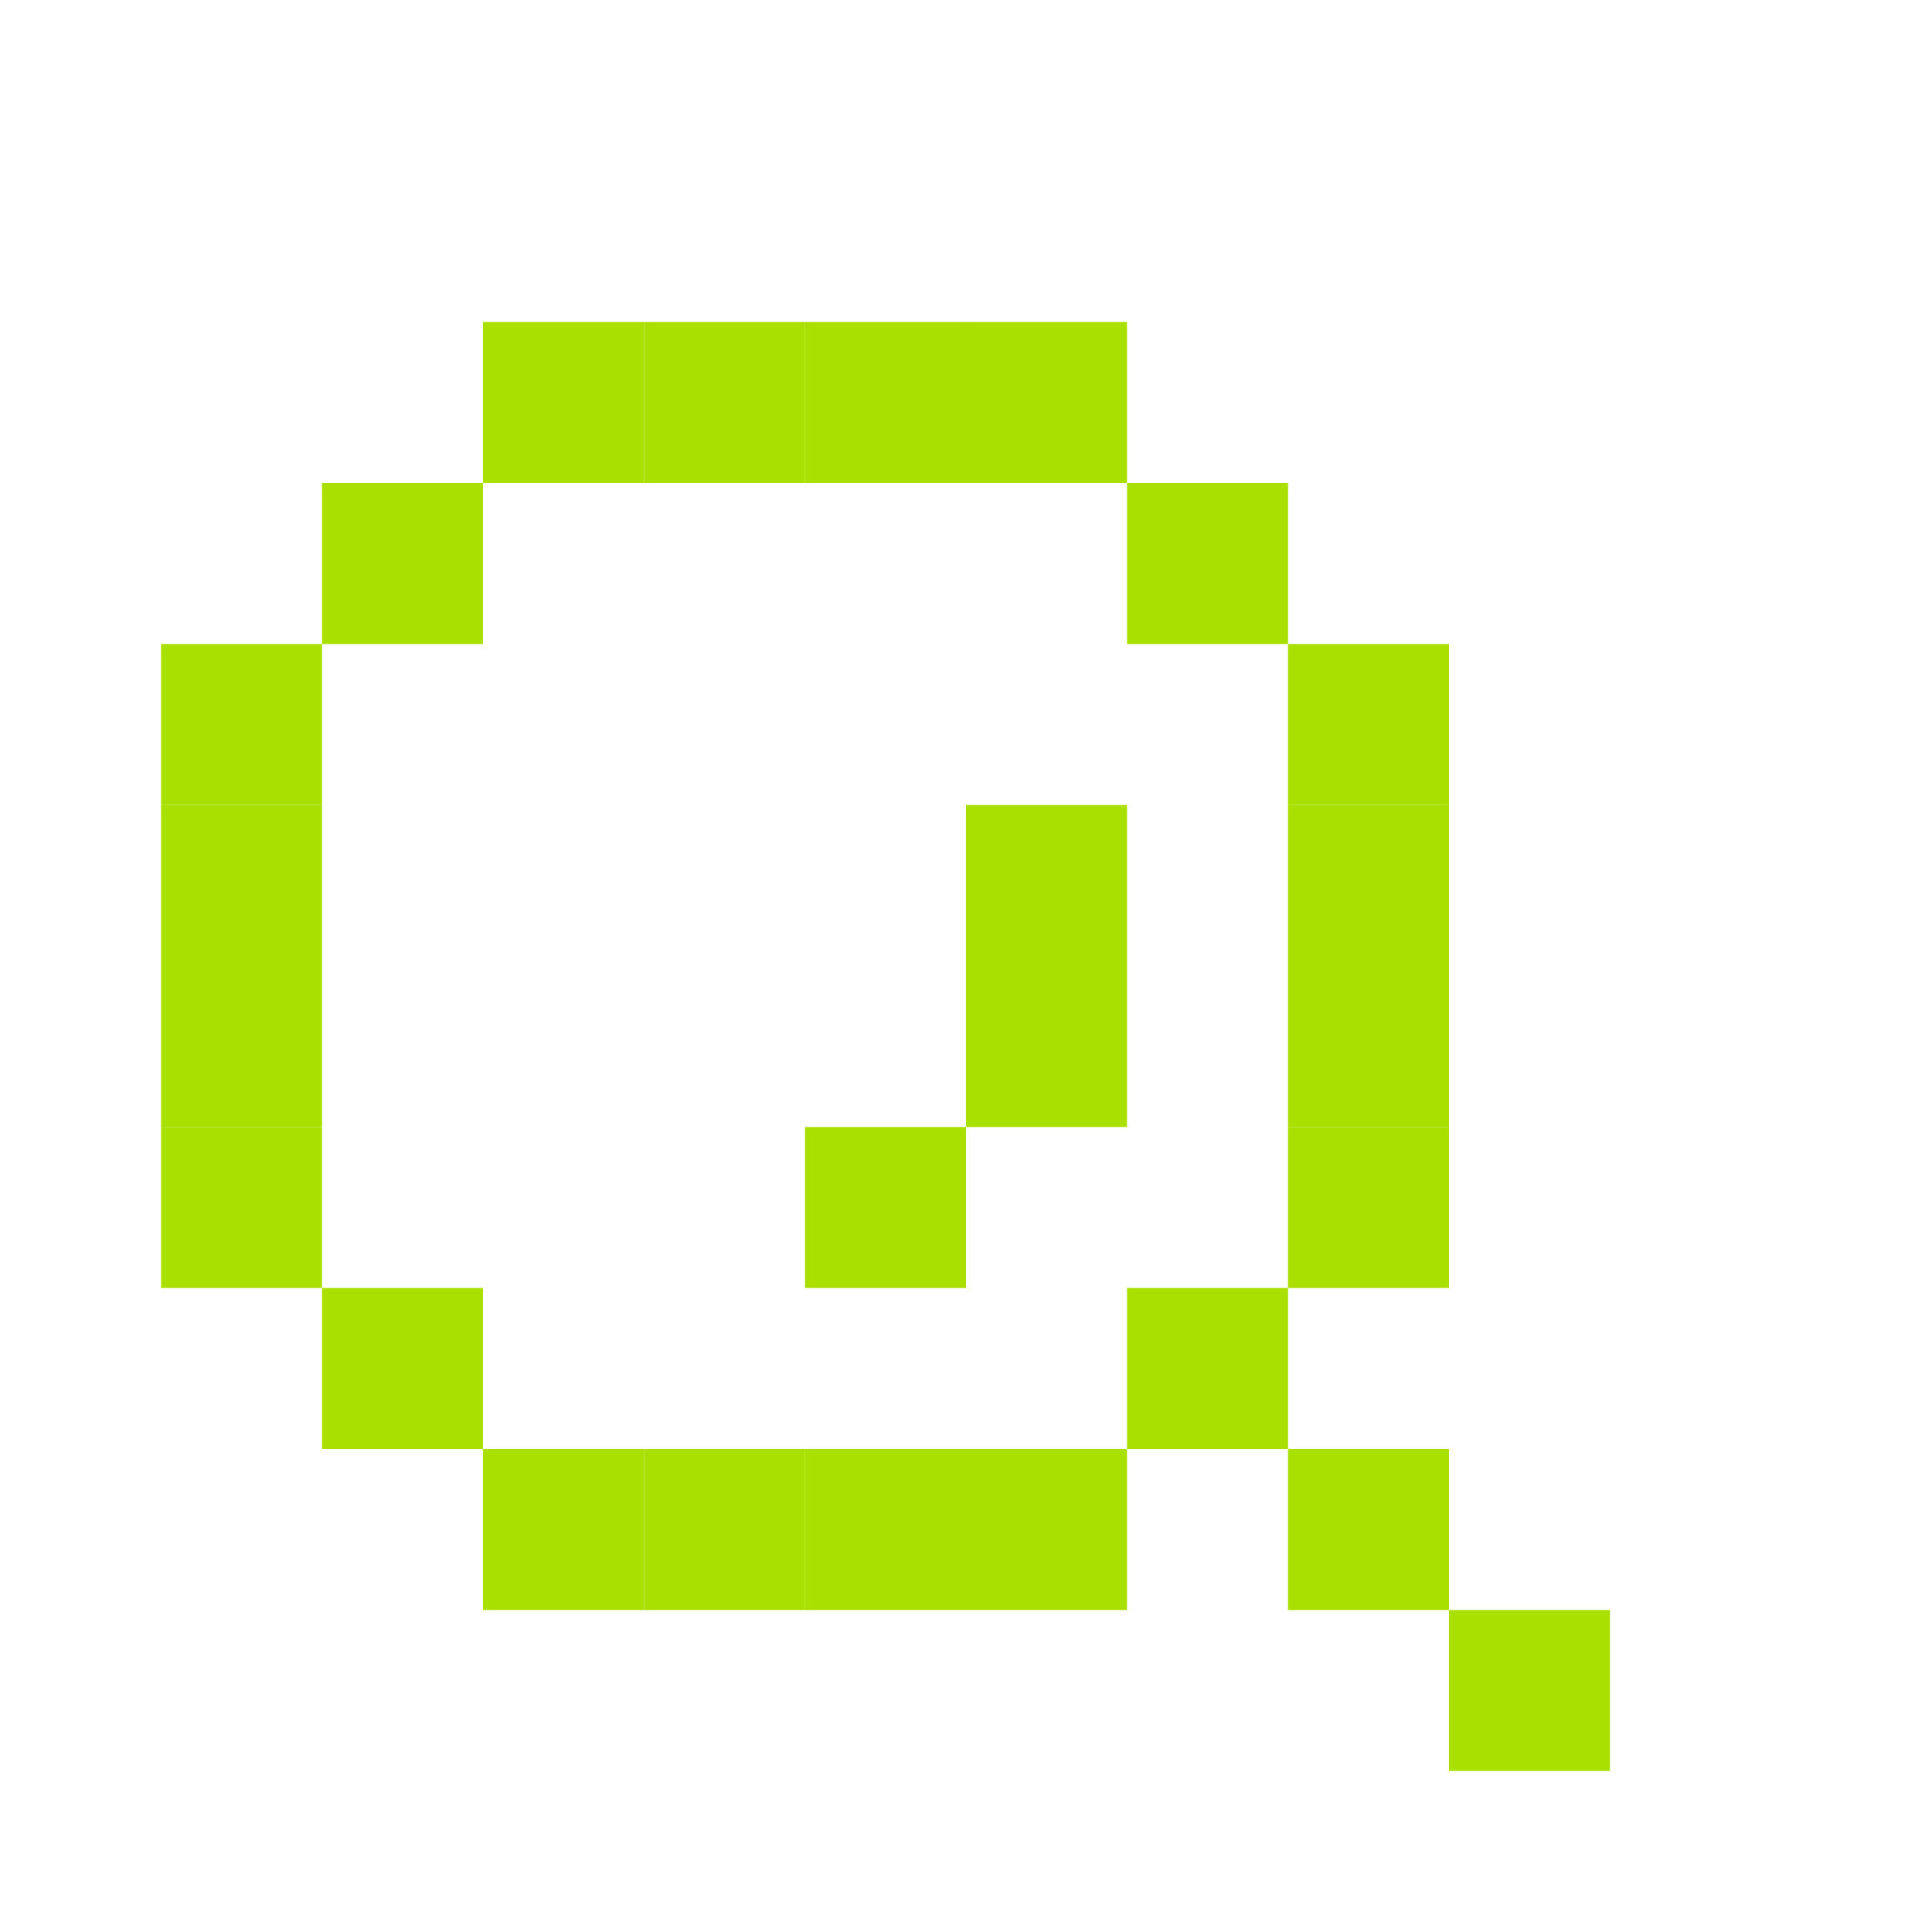
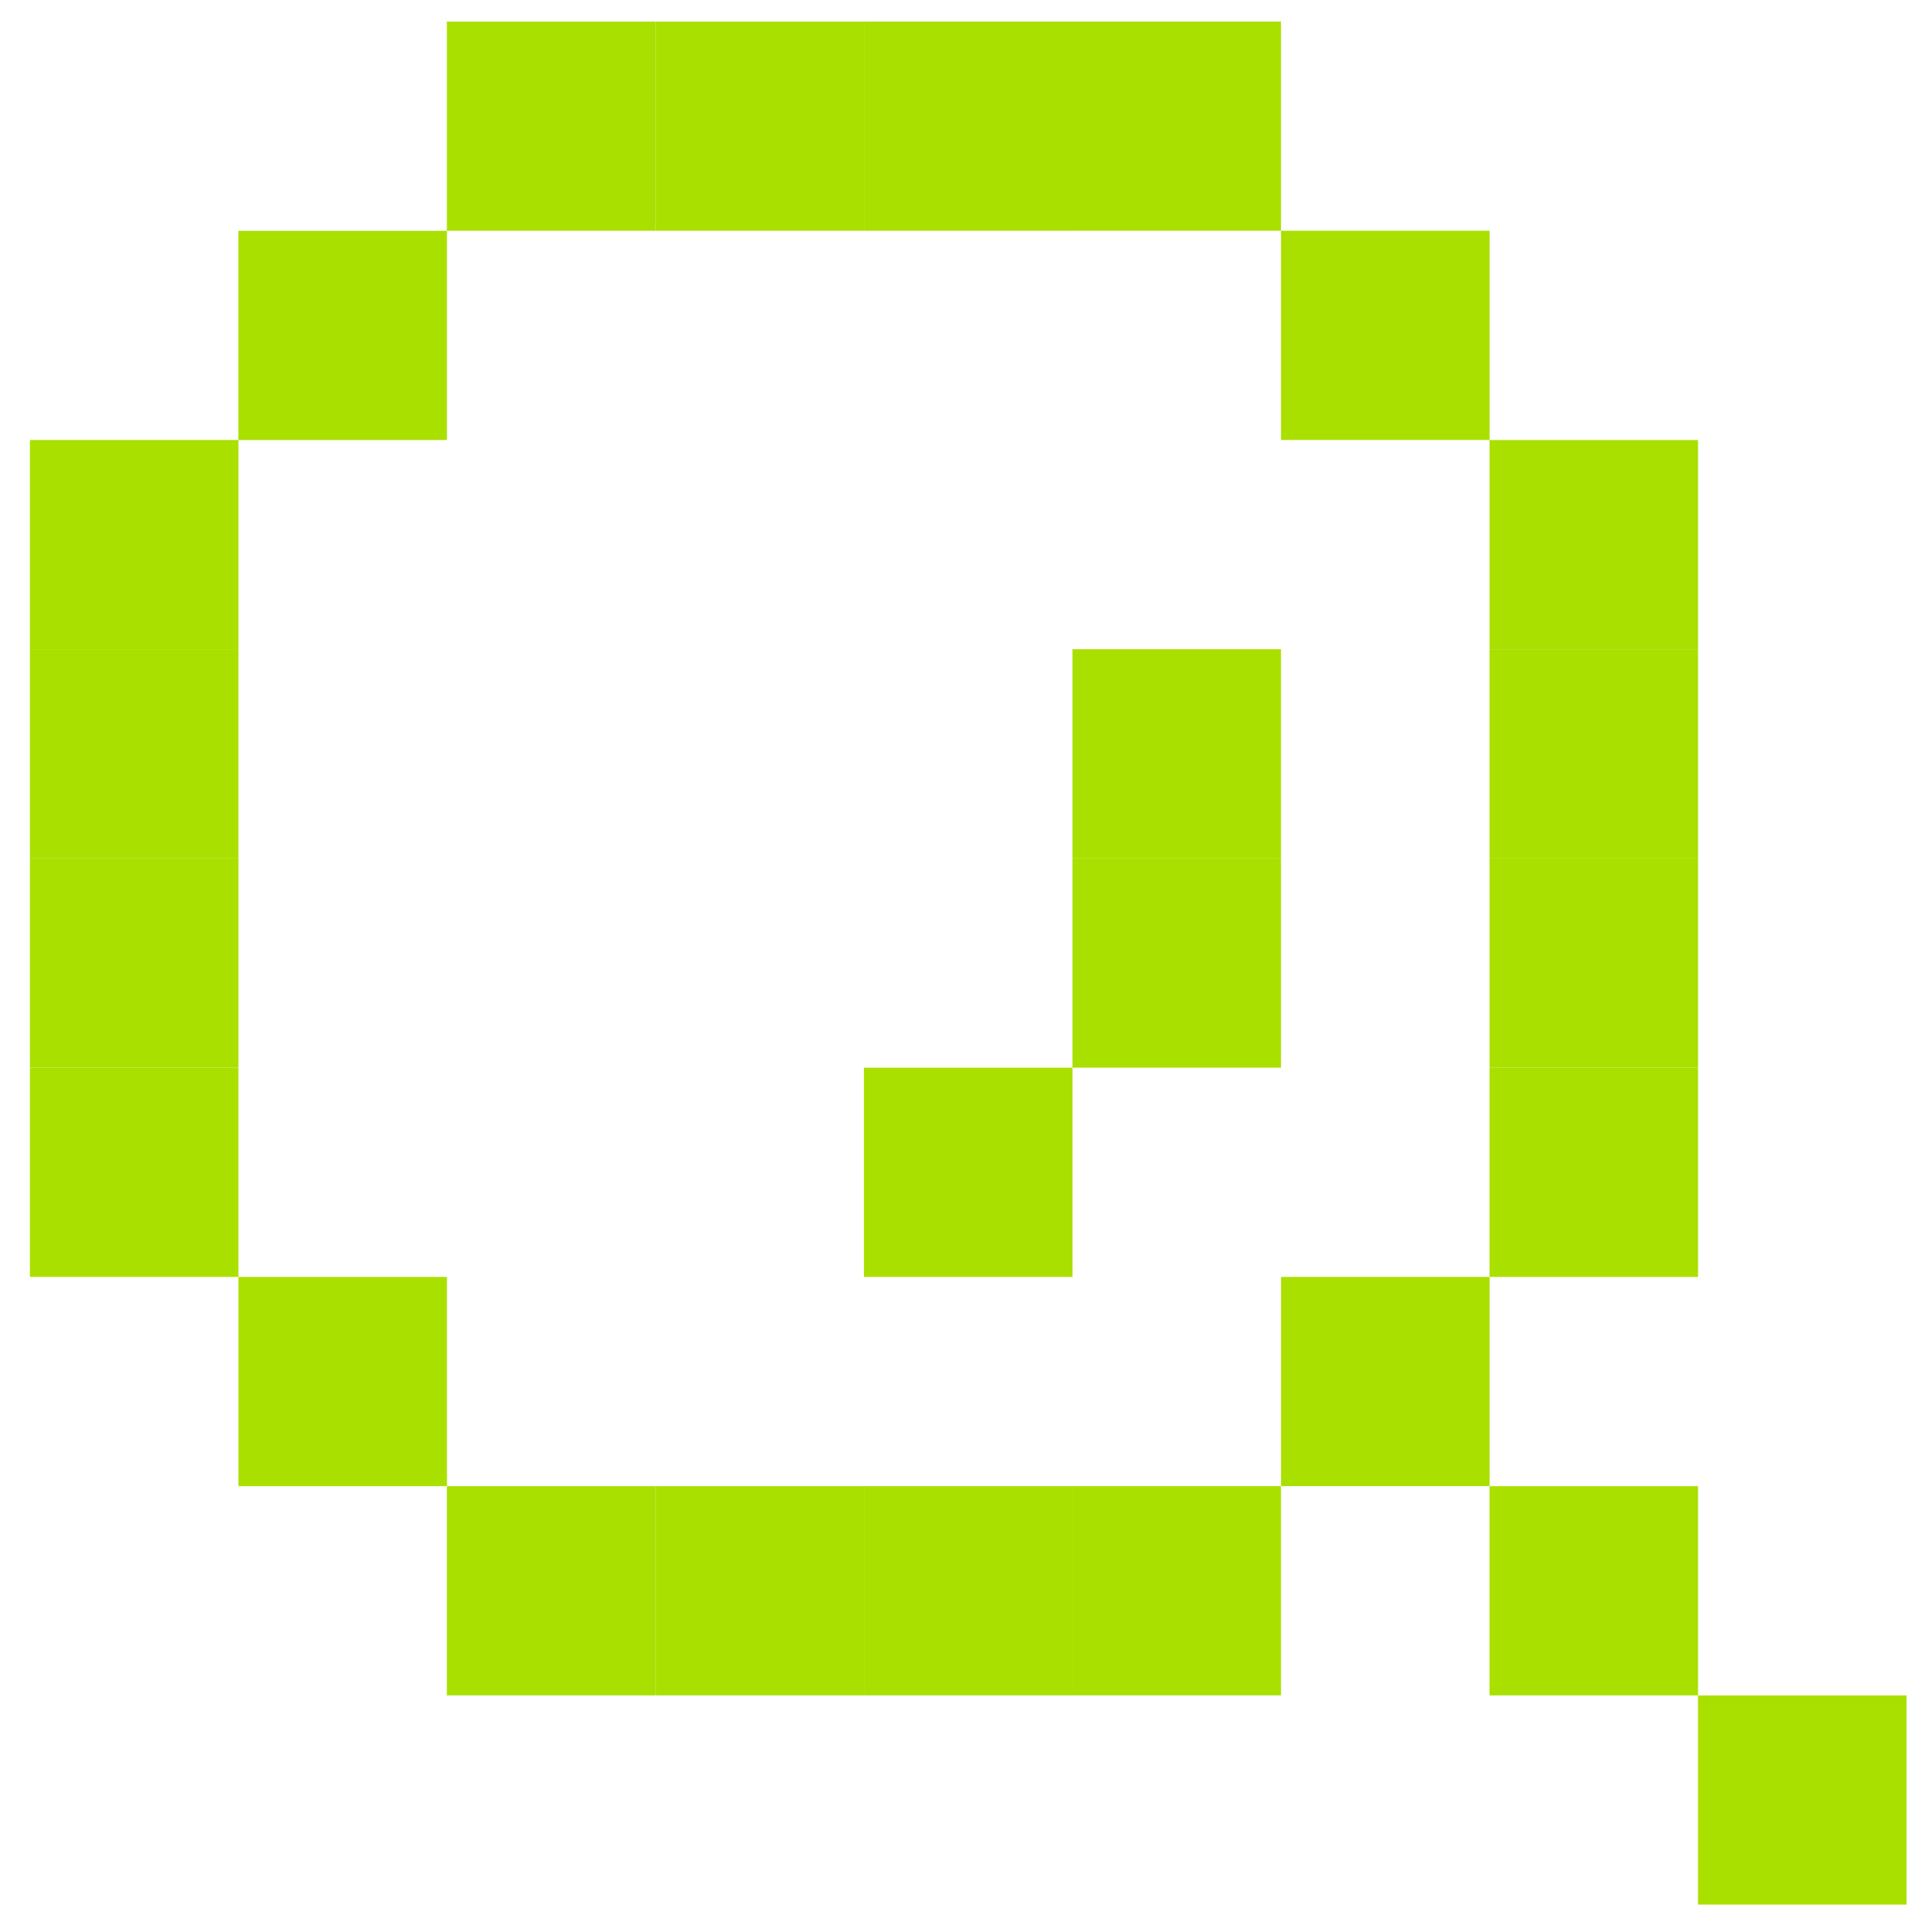
- <svg xmlns="http://www.w3.org/2000/svg" width="60" height="60" viewBox="0 0 60 60" fill="none">
-   <rect x="19.999" y="10" width="5" height="5" transform="rotate(90 19.9991 10)" fill="#A9E000" />
-   <rect x="15" y="15" width="5" height="5" transform="rotate(90 15 15)" fill="#A9E000" />
-   <rect x="10.001" y="20" width="5" height="5" transform="rotate(90 10.0009 20)" fill="#A9E000" />
-   <rect x="45" y="20" width="5" height="5" transform="rotate(90 45 20)" fill="#A9E000" />
-   <rect x="10.001" y="25" width="5" height="5" transform="rotate(90 10.0009 25)" fill="#A9E000" />
-   <rect x="45" y="25" width="5" height="5" transform="rotate(90 45 25)" fill="#A9E000" />
-   <rect x="10.001" y="30" width="5" height="5" transform="rotate(90 10.0009 30)" fill="#A9E000" />
-   <rect x="45" y="30" width="5" height="5" transform="rotate(90 45 30)" fill="#A9E000" />
-   <rect x="34.999" y="25" width="5" height="5" transform="rotate(90 34.9991 25)" fill="#A9E000" />
-   <rect x="34.999" y="30" width="5" height="5" transform="rotate(90 34.9991 30)" fill="#A9E000" />
-   <rect x="10.001" y="35" width="5" height="5" transform="rotate(90 10.0009 35)" fill="#A9E000" />
-   <rect x="45" y="35" width="5" height="5" transform="rotate(90 45 35)" fill="#A9E000" />
-   <rect x="30" y="35" width="5" height="5" transform="rotate(90 30 35)" fill="#A9E000" />
-   <rect x="49.999" y="50" width="5" height="5" transform="rotate(90 49.9991 50)" fill="#A9E000" />
-   <rect x="45" y="45" width="5" height="5" transform="rotate(90 45 45)" fill="#A9E000" />
-   <rect x="15" y="40" width="5" height="5" transform="rotate(90 15 40)" fill="#A9E000" />
-   <rect x="40.001" y="40" width="5" height="5" transform="rotate(90 40.0009 40)" fill="#A9E000" />
-   <rect x="40.001" y="15" width="5" height="5" transform="rotate(90 40.0009 15)" fill="#A9E000" />
-   <rect x="19.999" y="45" width="5" height="5" transform="rotate(90 19.9991 45)" fill="#A9E000" />
-   <rect x="25.001" y="10" width="5" height="5" transform="rotate(90 25.0009 10)" fill="#A9E000" />
-   <rect x="25.001" y="45" width="5" height="5" transform="rotate(90 25.0009 45)" fill="#A9E000" />
-   <rect x="30" y="10" width="5" height="5" transform="rotate(90 30 10)" fill="#A9E000" />
-   <rect x="30" y="45" width="5" height="5" transform="rotate(90 30 45)" fill="#A9E000" />
-   <rect x="34.999" y="10" width="5" height="5" transform="rotate(90 34.9991 10)" fill="#A9E000" />
-   <rect x="34.999" y="45" width="5" height="5" transform="rotate(90 34.9991 45)" fill="#A9E000" />
+ <svg xmlns="http://www.w3.org/2000/svg" viewBox="0.679 0.113 59.827 59.86">
+   <rect x="25.93" y="12.923" width="6.482" height="6.462" transform="matrix(0, 1, -1, 0, 33.91157, -25.14899)" fill="#A9E000" style="" />
+   <rect x="19.449" y="19.385" width="6.482" height="6.462" transform="matrix(0, 1, -1, 0, 33.91274, -12.18481)" fill="#A9E000" style="" />
+   <rect x="12.966" y="25.846" width="6.482" height="6.462" transform="matrix(0, 1, -1, 0, 33.9139, 0.779372)" fill="#A9E000" style="" />
+   <rect x="58.345" y="25.846" width="6.482" height="6.462" transform="matrix(0, 1, -1, 0, 79.1433, -44.59818)" fill="#A9E000" style="" />
+   <rect x="12.966" y="32.308" width="6.482" height="6.462" transform="matrix(0, 1, -1, 0, 40.37541, 7.262047)" fill="#A9E000" style="" />
+   <rect x="58.345" y="32.308" width="6.482" height="6.462" transform="matrix(0, 1, -1, 0, 85.6048, -38.11551)" fill="#A9E000" style="" />
+   <rect x="12.966" y="38.769" width="6.482" height="6.462" transform="matrix(0, 1, -1, 0, 46.83692, 13.74472)" fill="#A9E000" style="" />
+   <rect x="58.345" y="38.769" width="6.482" height="6.462" transform="matrix(0, 1, -1, 0, 92.06632, -31.63283)" fill="#A9E000" style="" />
+   <rect x="45.377" y="32.308" width="6.482" height="6.462" transform="matrix(0, 1, -1, 0, 72.68063, -25.14899)" fill="#A9E000" style="" />
+   <rect x="45.377" y="38.769" width="6.482" height="6.462" transform="matrix(0, 1, -1, 0, 79.14214, -18.66632)" fill="#A9E000" style="" />
+   <rect x="12.966" y="45.231" width="6.482" height="6.462" transform="matrix(0, 1, -1, 0, 53.29843, 20.2274)" fill="#A9E000" style="" />
+   <rect x="58.345" y="45.231" width="6.482" height="6.462" transform="matrix(0, 1, -1, 0, 98.52782, -25.15016)" fill="#A9E000" style="" />
+   <rect x="38.896" y="45.231" width="6.482" height="6.462" transform="matrix(0, 1, -1, 0, 79.1433, -5.702134)" fill="#A9E000" style="" />
+   <rect x="64.826" y="64.615" width="6.482" height="6.462" transform="matrix(0, 1, -1, 0, 124.3727, -12.18364)" fill="#A9E000" style="" />
+   <rect x="58.345" y="58.154" width="6.482" height="6.462" transform="matrix(0, 1, -1, 0, 111.4508, -12.18481)" fill="#A9E000" style="" />
+   <rect x="19.449" y="51.692" width="6.482" height="6.462" transform="matrix(0, 1, -1, 0, 66.22029, 20.22856)" fill="#A9E000" style="" />
+   <rect x="51.862" y="51.692" width="6.482" height="6.462" transform="matrix(0, 1, -1, 0, 98.52899, -12.18598)" fill="#A9E000" style="" />
+   <rect x="51.862" y="19.385" width="6.482" height="6.462" transform="matrix(0, 1, -1, 0, 66.22144, -44.59935)" fill="#A9E000" style="" />
+   <rect x="25.93" y="58.154" width="6.482" height="6.462" transform="matrix(0, 1, -1, 0, 79.14214, 20.22973)" fill="#A9E000" style="" />
+   <rect x="32.415" y="12.923" width="6.482" height="6.462" transform="matrix(0, 1, -1, 0, 40.37541, -31.634)" fill="#A9E000" style="" />
+   <rect x="32.415" y="58.154" width="6.482" height="6.462" transform="matrix(0, 1, -1, 0, 85.60596, 13.74472)" fill="#A9E000" style="" />
+   <rect x="38.896" y="12.923" width="6.482" height="6.462" transform="matrix(0, 1, -1, 0, 46.83576, -38.11551)" fill="#A9E000" style="" />
+   <rect x="38.896" y="58.154" width="6.482" height="6.462" transform="matrix(0, 1, -1, 0, 92.06632, 7.263215)" fill="#A9E000" style="" />
+   <rect x="45.377" y="12.923" width="6.482" height="6.462" transform="matrix(0, 1, -1, 0, 53.2961, -44.59701)" fill="#A9E000" style="" />
+   <rect x="45.377" y="58.154" width="6.482" height="6.462" transform="matrix(0, 1, -1, 0, 98.52666, 0.781706)" fill="#A9E000" style="" />
</svg>
